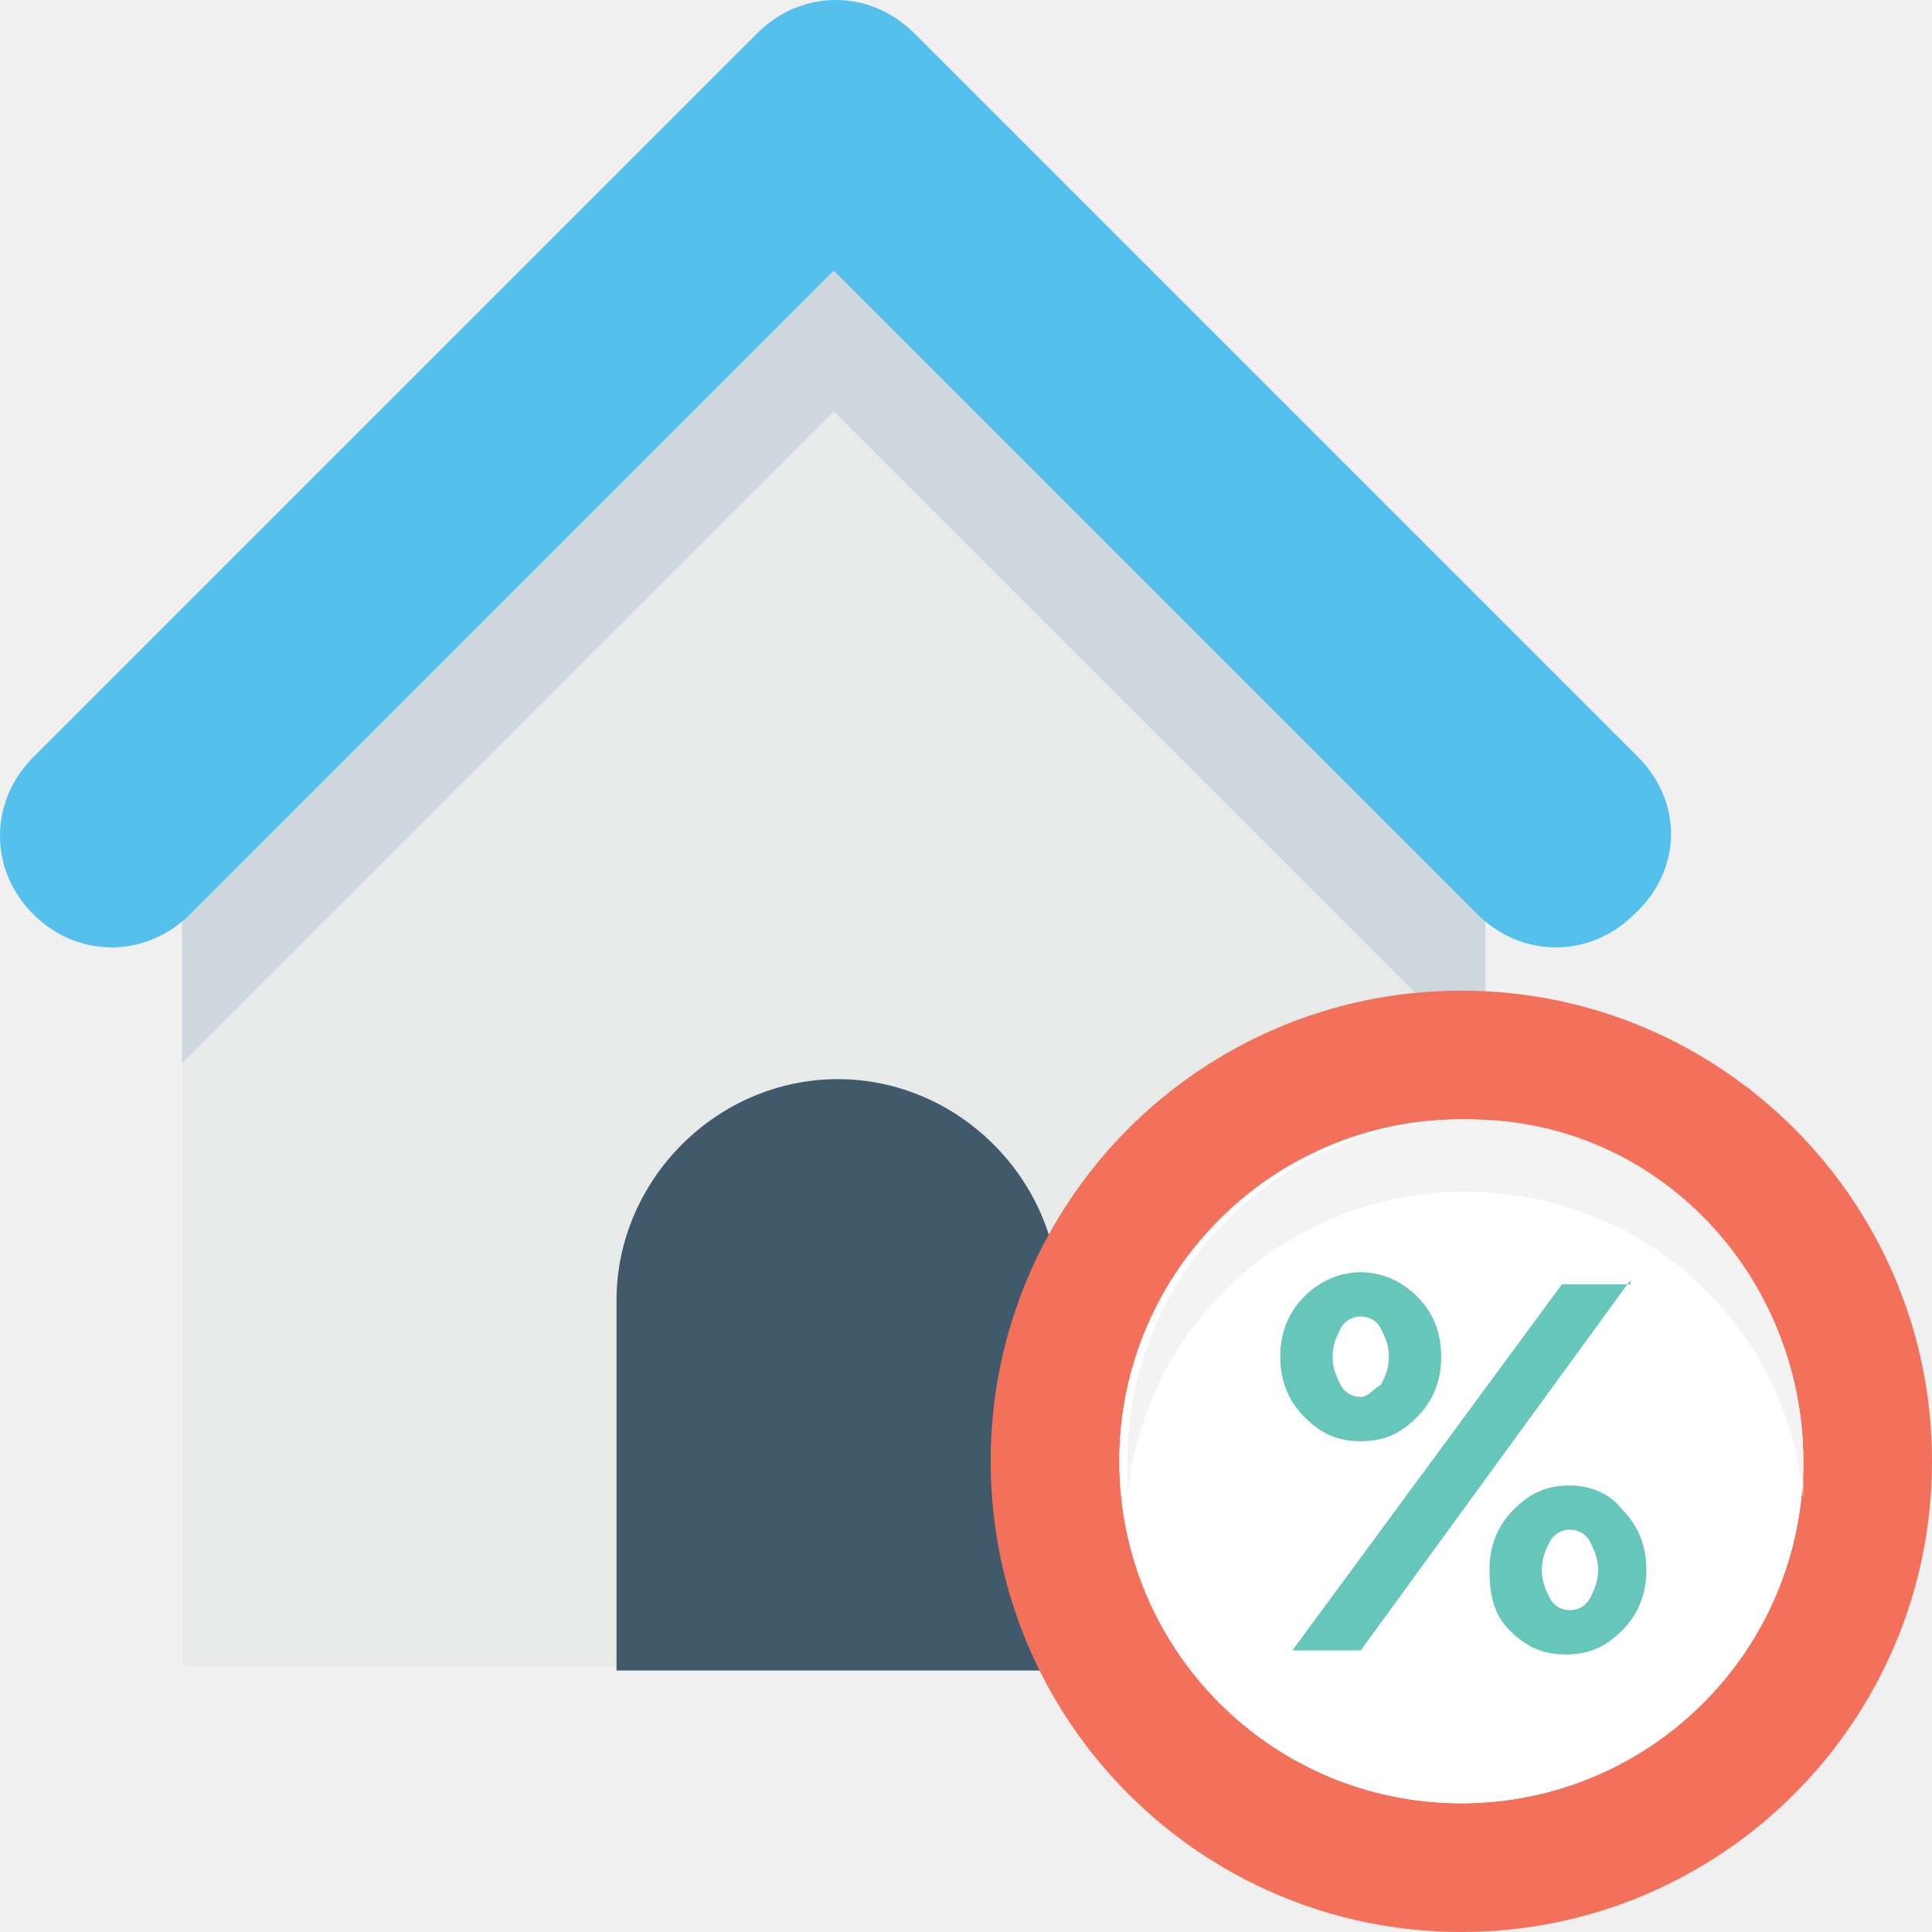
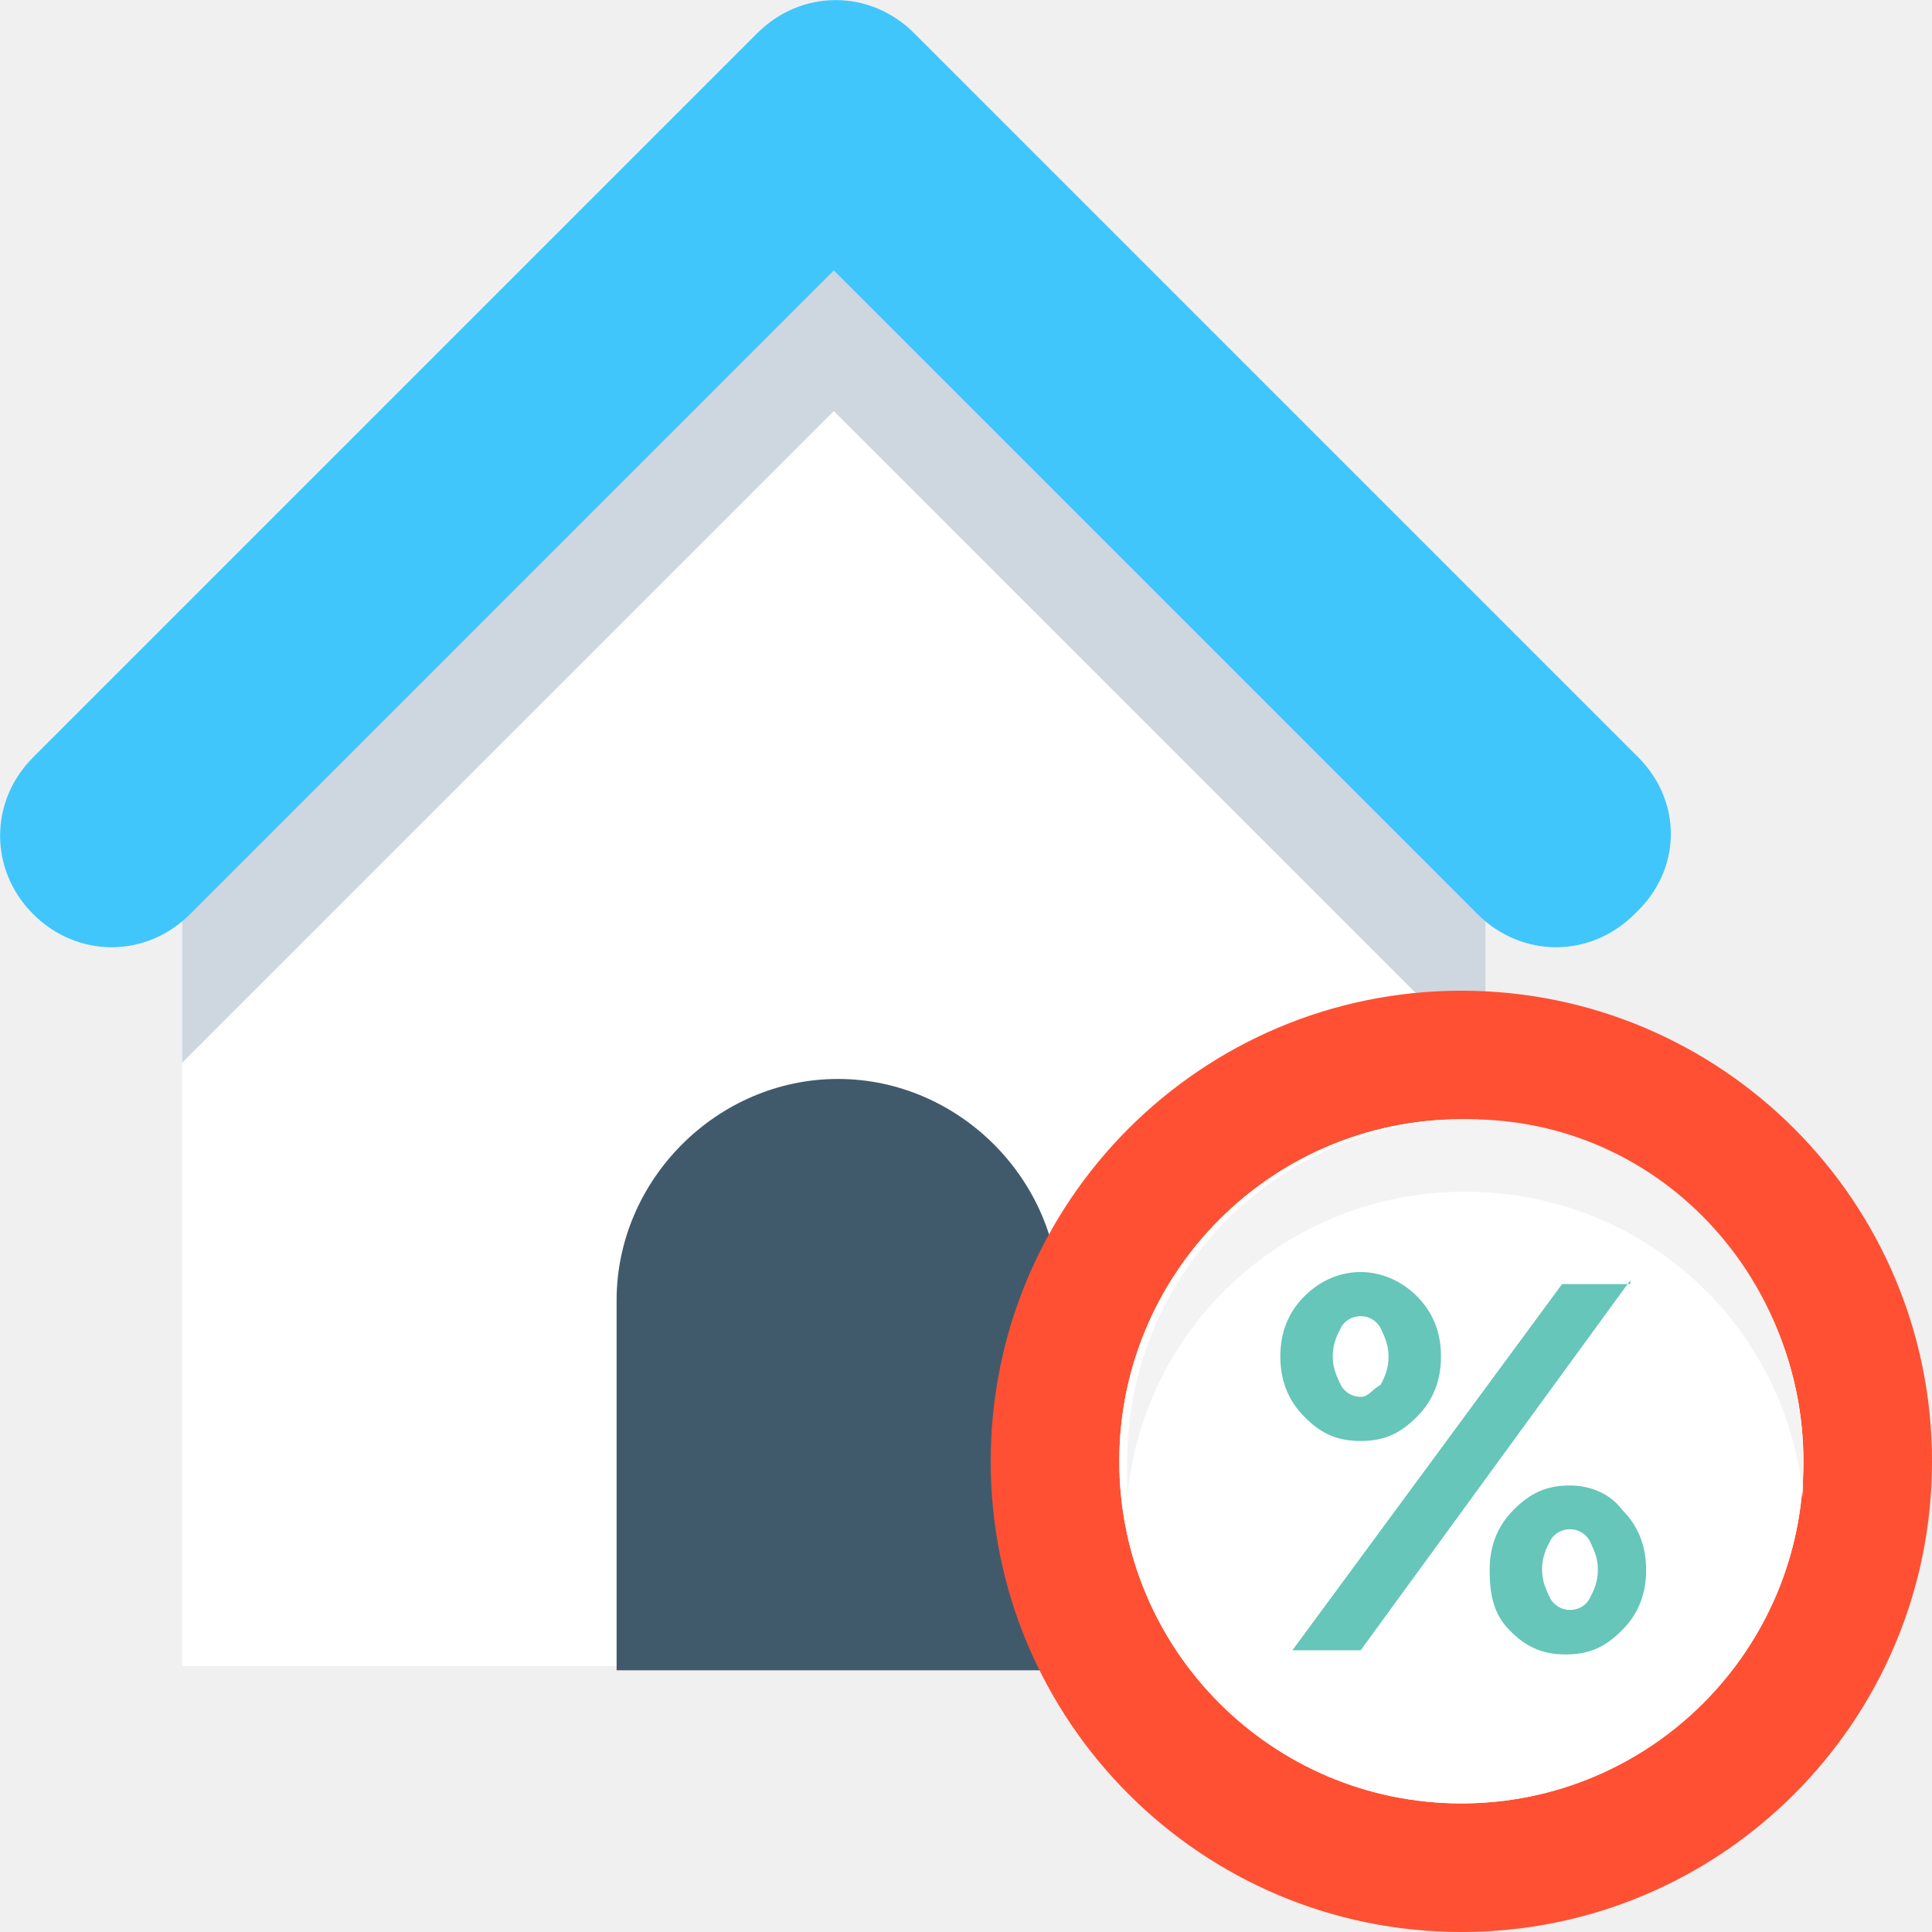
- <svg xmlns="http://www.w3.org/2000/svg" version="1.1" id="Capa_1" x="0px" y="0px" viewBox="0 0 512.267 512.267" style="enable-background:new 0 0 512.267 512.267;" xml:space="preserve">
-   <path style="fill:#E8EAE9;" d="M221.067,55.733c-67.2,67.2-105.6,105.6-172.8,172.8v213.333h345.6V228.533  C326.667,161.333,289.333,124,221.067,55.733z" />
-   <path style="fill:#CED6E0;" d="M221.067,62.133c-67.2,67.2-105.6,105.6-172.8,172.8v46.933l172.8-172.8l172.8,172.8v-46.933  C326.667,166.667,289.333,129.333,221.067,62.133z" />
-   <path style="fill:#55C0EB;" d="M434.4,200.8l-192-192c-11.733-11.733-29.867-11.733-41.6,0l-192,192  c-11.733,11.733-11.733,29.867,0,41.6l0,0c11.733,11.733,29.867,11.733,41.6,0L221.067,71.733L391.733,242.4  c11.733,11.733,29.867,11.733,41.6,0C446.133,230.667,446.133,212.533,434.4,200.8z" />
-   <path style="fill:#415A6B;" d="M280.8,442.933H163.467V344.8c0-32,26.667-58.667,58.667-58.667l0,0  c32,0,58.667,26.667,58.667,58.667V442.933z" />
-   <circle style="fill:#F3705A;" cx="387.467" cy="387.467" r="124.8" />
+ <svg xmlns="http://www.w3.org/2000/svg" version="1.1" id="Capa_1" x="0px" y="0px" viewBox="0 0 512.3 512.3" style="enable-background:new 0 0 512.3 512.3;" xml:space="preserve">
+   <style type="text/css">
+ 	.st0{fill:#FFFFFF;}
+ 	.st1{fill:#CED6E0;}
+ 	.st2{fill:#41C6FB;}
+ 	.st3{fill:#415A6B;}
+ 	.st4{fill:#FF5033;}
+ 	.st5{fill:#F3F3F3;}
+ 	.st6{fill:#66C6B9;}
+ </style>
+   <path class="st0" d="M221.1,55.7c-67.2,67.2-105.6,105.6-172.8,172.8v213.3h345.6V228.5C326.7,161.3,289.3,124,221.1,55.7z" />
+   <path class="st1" d="M221.1,62.1c-67.2,67.2-105.6,105.6-172.8,172.8v46.9l172.8-172.8l172.8,172.8v-46.9  C326.7,166.7,289.3,129.3,221.1,62.1z" />
+   <path class="st2" d="M434.4,200.8l-192-192c-11.7-11.7-29.9-11.7-41.6,0l-192,192c-11.7,11.7-11.7,29.9,0,41.6l0,0  c11.7,11.7,29.9,11.7,41.6,0L221.1,71.7l170.7,170.7c11.7,11.7,29.9,11.7,41.6,0C446.1,230.7,446.1,212.5,434.4,200.8z" />
+   <path class="st3" d="M280.8,442.9H163.5v-98.1c0-32,26.7-58.7,58.7-58.7l0,0c32,0,58.7,26.7,58.7,58.7L280.8,442.9L280.8,442.9z" />
+   <circle class="st4" cx="387.5" cy="387.5" r="124.8" />
  <g>
-     <circle style="fill:#FFFFFF;" cx="387.467" cy="387.467" r="90.667" />
-     <circle style="fill:#FFFFFF;" cx="387.467" cy="387.467" r="90.667" />
+     <circle class="st0" cx="387.5" cy="387.5" r="90.7" />
+     <circle class="st0" cx="387.5" cy="387.5" r="90.7" />
  </g>
-   <path style="fill:#F3F3F3;" d="M478.133,387.467c0,3.2,0,6.4,0,9.6C473.867,351.2,435.467,316,388.533,316s-85.333,35.2-89.6,81.067  c0-3.2,0-6.4,0-9.6c0-50.133,40.533-90.667,90.667-90.667S478.133,338.4,478.133,387.467z" />
-   <path style="fill:#66C6B9;" d="M375.733,343.733c4.267,4.267,6.4,9.6,6.4,16c0,6.4-2.133,11.733-6.4,16  c-4.267,4.267-8.533,6.4-14.933,6.4c-6.4,0-10.667-2.133-14.933-6.4c-4.267-4.267-6.4-9.6-6.4-16c0-6.4,2.133-11.733,6.4-16  c4.267-4.267,9.6-6.4,14.933-6.4C366.133,337.333,371.467,339.467,375.733,343.733z M432.267,339.467L360.8,437.6h-18.133  l71.467-97.067h18.133V339.467z M366.133,367.2c1.067-2.133,2.133-4.267,2.133-7.467c0-3.2-1.067-5.333-2.133-7.467  c-1.067-2.133-3.2-3.2-5.333-3.2c-2.133,0-4.267,1.067-5.333,3.2c-1.067,2.133-2.133,4.267-2.133,7.467  c0,3.2,1.067,5.333,2.133,7.467c1.067,2.133,3.2,3.2,5.333,3.2C362.933,370.4,364,368.267,366.133,367.2z M430.133,400.267  c4.267,4.267,6.4,9.6,6.4,16c0,6.4-2.133,11.733-6.4,16c-4.267,4.267-8.533,6.4-14.933,6.4c-6.4,0-10.667-2.133-14.933-6.4  c-4.267-4.267-5.333-9.6-5.333-16c0-6.4,2.133-11.733,6.4-16c4.267-4.267,8.533-6.4,14.933-6.4  C421.6,393.867,426.933,396,430.133,400.267z M421.6,423.733c1.067-2.133,2.133-4.267,2.133-7.467c0-3.2-1.067-5.333-2.133-7.467  c-1.067-2.133-3.2-3.2-5.333-3.2c-2.133,0-4.267,1.067-5.333,3.2c-1.067,2.133-2.133,4.267-2.133,7.467  c0,3.2,1.067,5.333,2.133,7.467c1.067,2.133,3.2,3.2,5.333,3.2C418.4,426.933,420.533,425.867,421.6,423.733z" />
-   <g>
- </g>
-   <g>
- </g>
-   <g>
- </g>
-   <g>
- </g>
-   <g>
- </g>
-   <g>
- </g>
-   <g>
- </g>
-   <g>
- </g>
-   <g>
- </g>
-   <g>
- </g>
-   <g>
- </g>
-   <g>
- </g>
-   <g>
- </g>
-   <g>
- </g>
-   <g>
- </g>
+   <path class="st5" d="M478.1,387.5c0,3.2,0,6.4,0,9.6c-4.3-45.9-42.7-81.1-89.6-81.1s-85.3,35.2-89.6,81.1c0-3.2,0-6.4,0-9.6  c0-50.1,40.5-90.7,90.7-90.7S478.1,338.4,478.1,387.5z" />
+   <path class="st6" d="M375.7,343.7c4.3,4.3,6.4,9.6,6.4,16s-2.1,11.7-6.4,16s-8.5,6.4-14.9,6.4c-6.4,0-10.7-2.1-14.9-6.4  c-4.3-4.3-6.4-9.6-6.4-16s2.1-11.7,6.4-16s9.6-6.4,14.9-6.4S371.5,339.5,375.7,343.7z M432.3,339.5l-71.5,98.1h-18.1l71.5-97.1h18.1  V339.5z M366.1,367.2c1.1-2.1,2.1-4.3,2.1-7.5s-1.1-5.3-2.1-7.5c-1.1-2.1-3.2-3.2-5.3-3.2s-4.3,1.1-5.3,3.2  c-1.1,2.1-2.1,4.3-2.1,7.5s1.1,5.3,2.1,7.5c1.1,2.1,3.2,3.2,5.3,3.2C362.9,370.4,364,368.3,366.1,367.2z M430.1,400.3  c4.3,4.3,6.4,9.6,6.4,16s-2.1,11.7-6.4,16s-8.5,6.4-14.9,6.4c-6.4,0-10.7-2.1-14.9-6.4c-4.3-4.3-5.3-9.6-5.3-16s2.1-11.7,6.4-16  s8.5-6.4,14.9-6.4C421.6,393.9,426.9,396,430.1,400.3z M421.6,423.7c1.1-2.1,2.1-4.3,2.1-7.5s-1.1-5.3-2.1-7.5  c-1.1-2.1-3.2-3.2-5.3-3.2s-4.3,1.1-5.3,3.2c-1.1,2.1-2.1,4.3-2.1,7.5s1.1,5.3,2.1,7.5c1.1,2.1,3.2,3.2,5.3,3.2  S420.5,425.9,421.6,423.7z" />
</svg>
